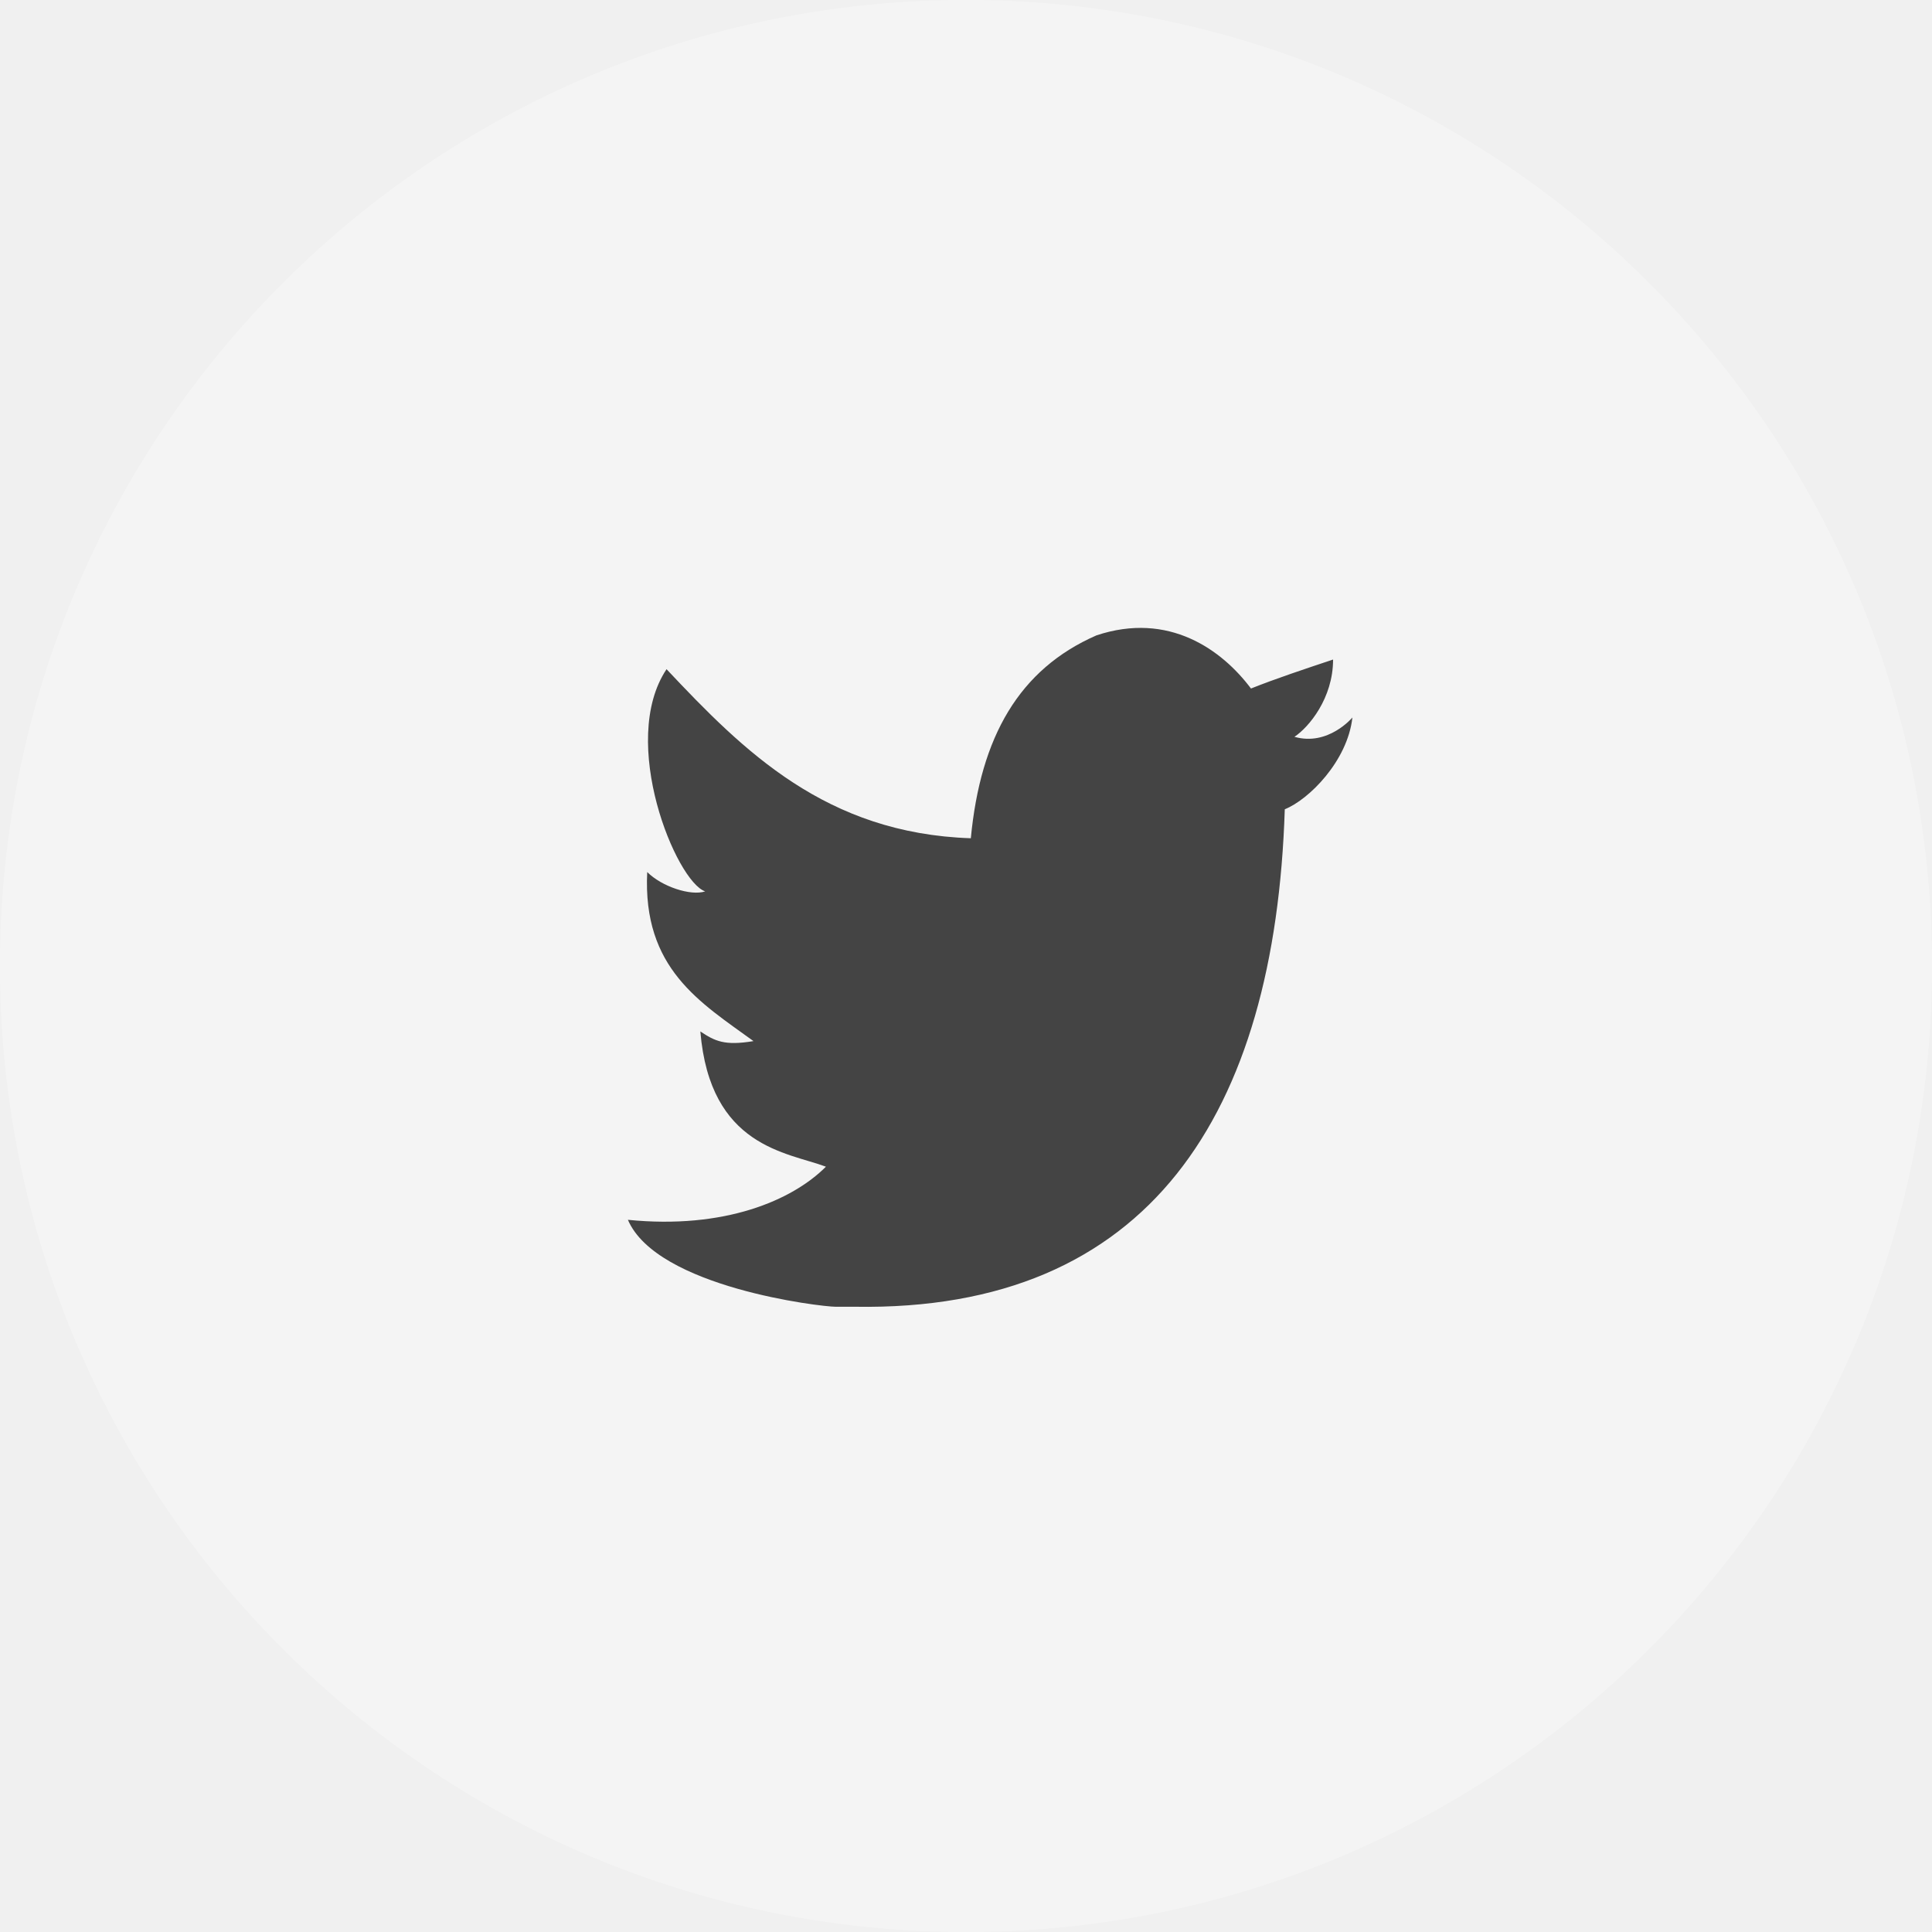
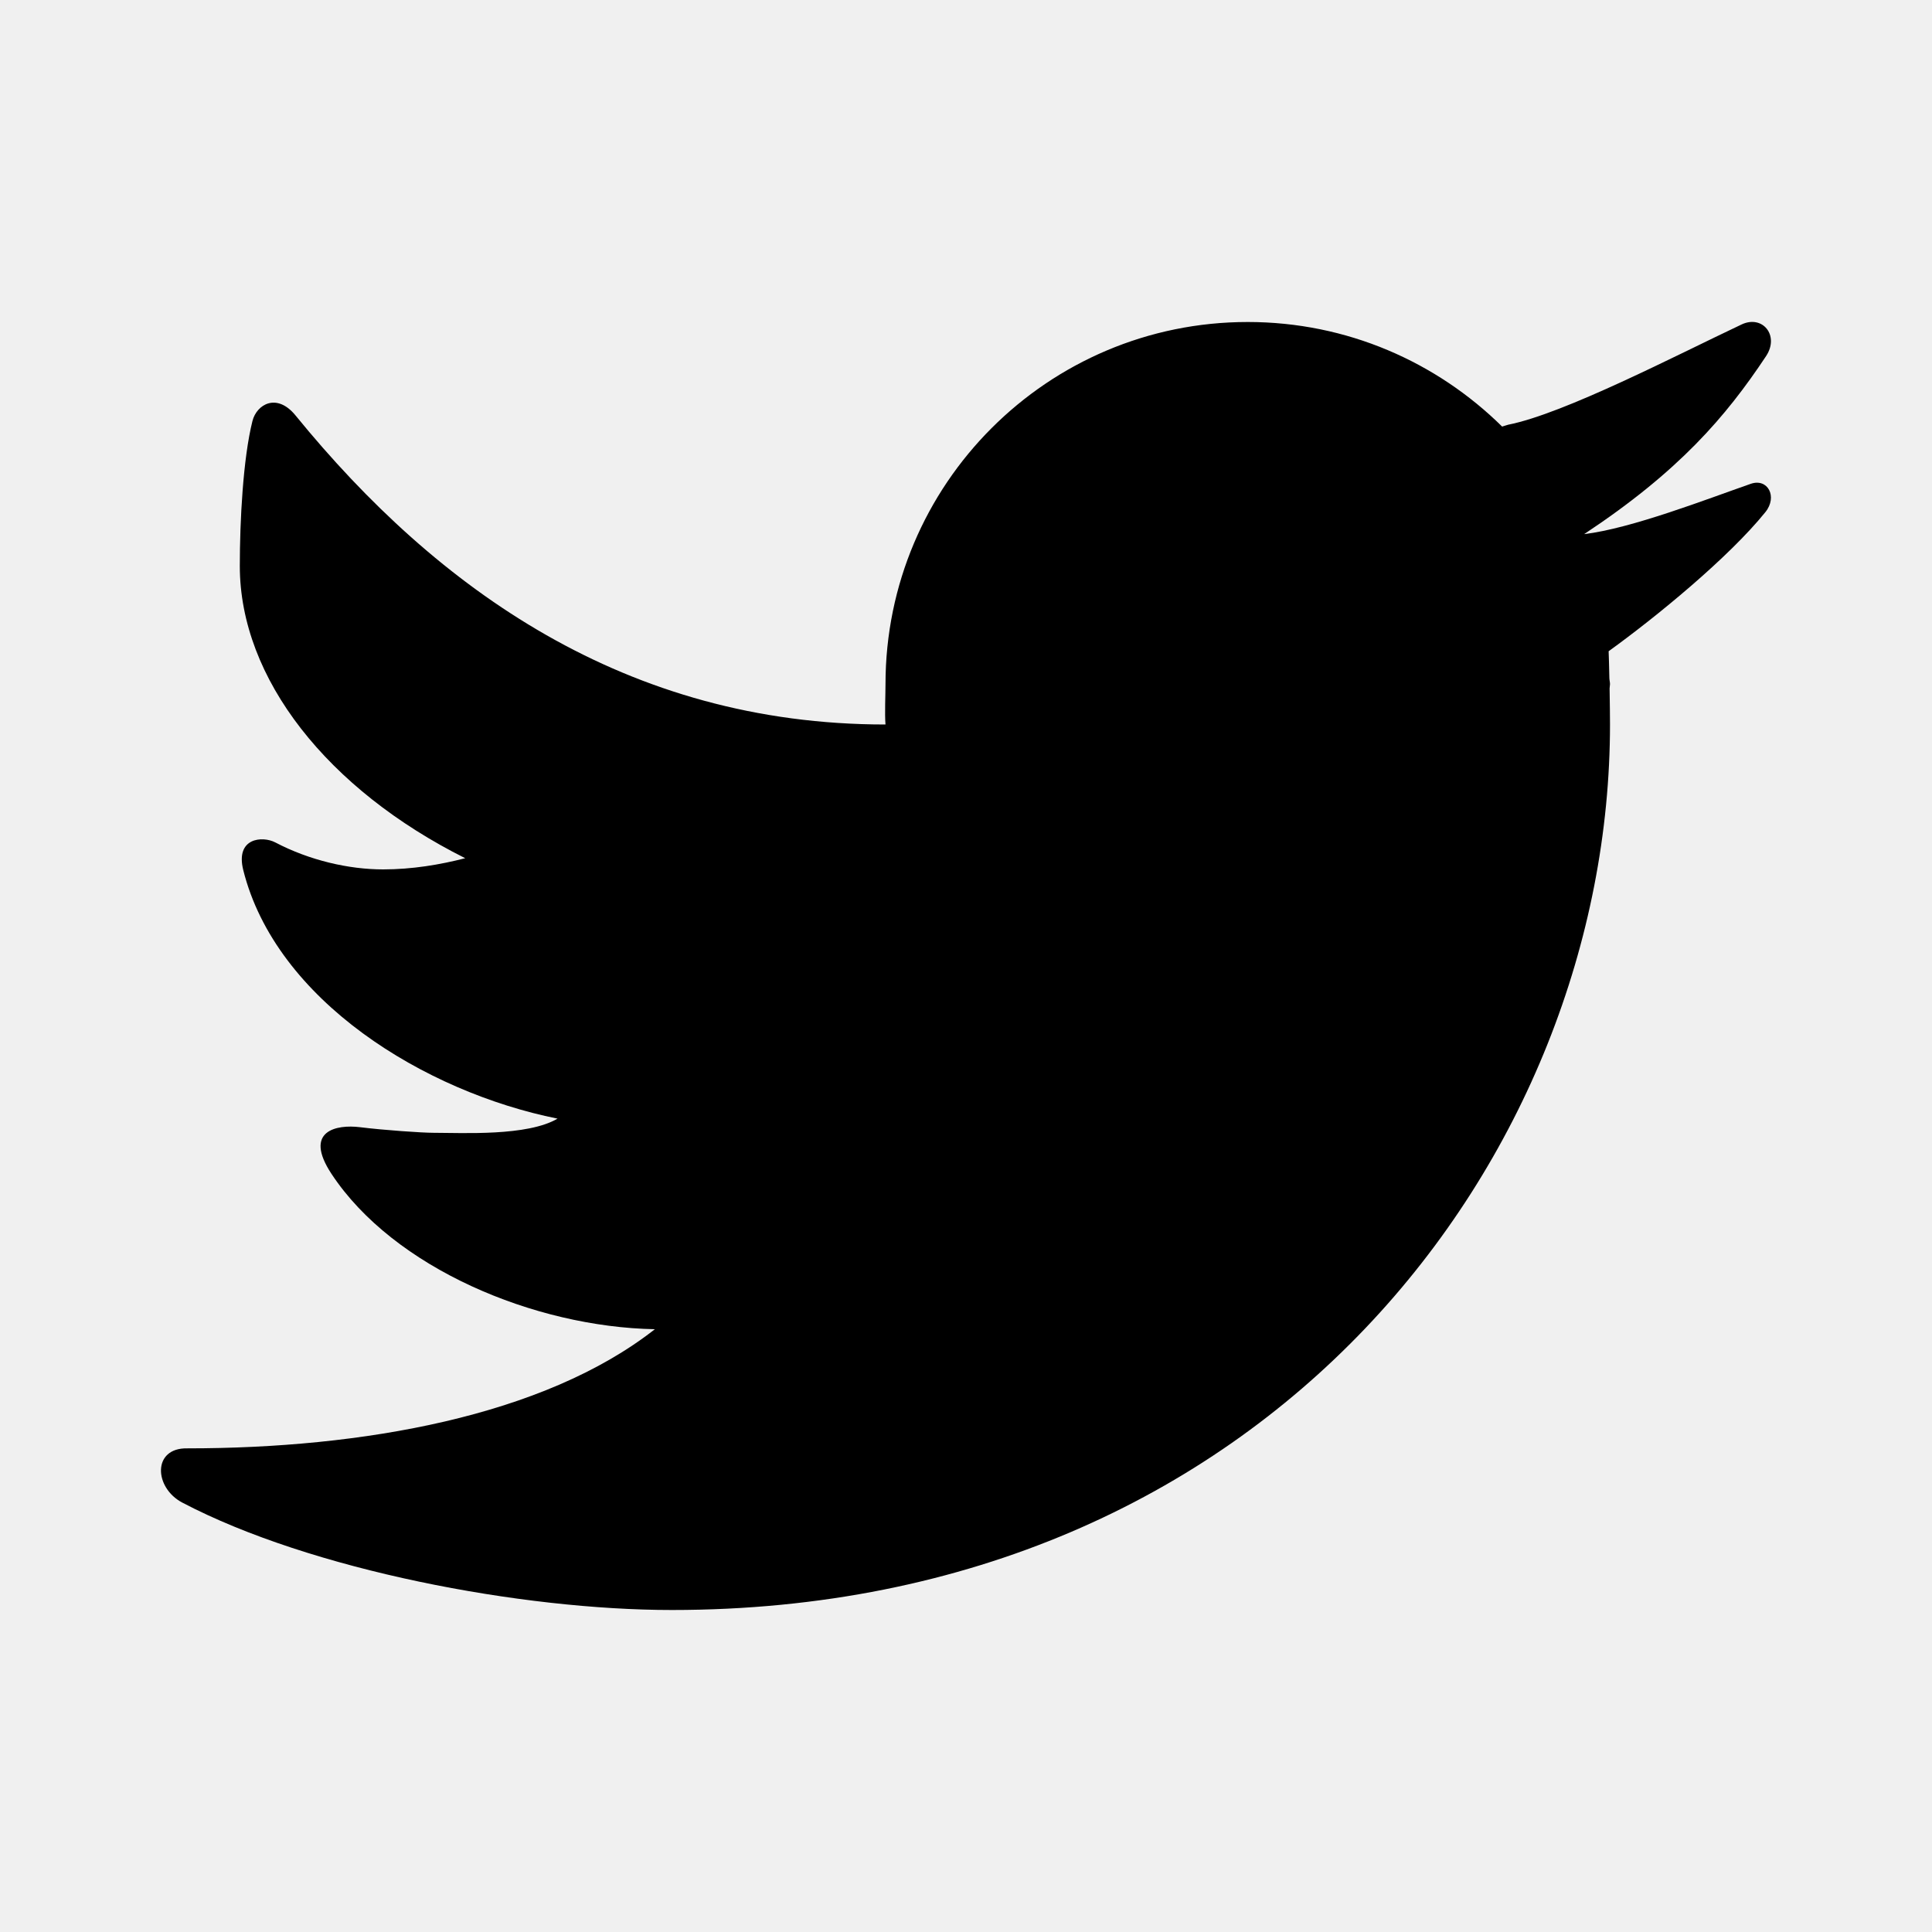
- <svg xmlns="http://www.w3.org/2000/svg" width="40" height="40" viewBox="0 0 40 40" fill="none">
-   <circle cx="20" cy="20" r="20" fill="white" fill-opacity="0.3" />
-   <path d="M22.7 13.155C24.2 12.655 25.3 13.455 25.9 14.255C26.4 14.055 27 13.855 27.6 13.655C27.6 14.455 27.1 15.055 26.8 15.255C27.5 15.455 28 14.855 28 14.855C27.9 15.755 27.1 16.555 26.6 16.755C26.4 23.055 23.8 27.155 17.7 27.055C17.2 27.055 17.8 27.055 17.3 27.055C17 27.055 13.6 26.655 13 25.255C15 25.455 16.4 24.855 17.1 24.155C16.3 23.855 14.7 23.755 14.5 21.355C14.8 21.555 15 21.655 15.6 21.555C14.5 20.755 13.3 20.055 13.4 18.055C13.7 18.355 14.3 18.555 14.6 18.455C14 18.255 12.8 15.355 13.8 13.855C15.4 15.555 17.1 17.255 20.1 17.355C20.3 15.255 21.1 13.855 22.7 13.155Z" fill="#444444" />
+ <svg xmlns="http://www.w3.org/2000/svg" viewBox="0 0 24 24" width="15px" height="15px">
+   <path d="M21.634,4.031c-0.815,0.385-2.202,1.107-2.899,1.245c-0.027,0.007-0.049,0.016-0.075,0.023 c-0.813-0.802-1.927-1.299-3.16-1.299c-2.485,0-4.5,2.015-4.5,4.5c0,0.131-0.011,0.372,0,0.5c-3.218,0-5.568-1.679-7.327-3.837 C3.438,4.873,3.188,5.024,3.136,5.23C3.019,5.696,2.979,6.475,2.979,7.031c0,1.401,1.095,2.777,2.8,3.63 c-0.314,0.081-0.66,0.139-1.02,0.139c-0.424,0-0.912-0.111-1.339-0.335c-0.158-0.083-0.499-0.06-0.398,0.344 c0.405,1.619,2.253,2.756,3.904,3.087c-0.375,0.221-1.175,0.176-1.543,0.176c-0.136,0-0.609-0.032-0.915-0.07 c-0.279-0.034-0.708,0.038-0.349,0.582c0.771,1.167,2.515,1.9,4.016,1.928c-1.382,1.084-3.642,1.48-5.807,1.48 c-0.438-0.01-0.416,0.489-0.063,0.674C3.862,19.504,6.478,20,8.347,20C15.777,20,20,14.337,20,8.999 c0-0.086-0.002-0.266-0.005-0.447C19.995,8.534,20,8.517,20,8.499c0-0.027-0.008-0.053-0.008-0.08 c-0.003-0.136-0.006-0.263-0.009-0.329c0.589-0.425,1.491-1.163,1.947-1.728c0.155-0.192,0.03-0.425-0.181-0.352 c-0.543,0.189-1.482,0.555-2.07,0.625c1.177-0.779,1.759-1.457,2.259-2.21C22.109,4.168,21.895,3.907,21.634,4.031z" />
</svg>
